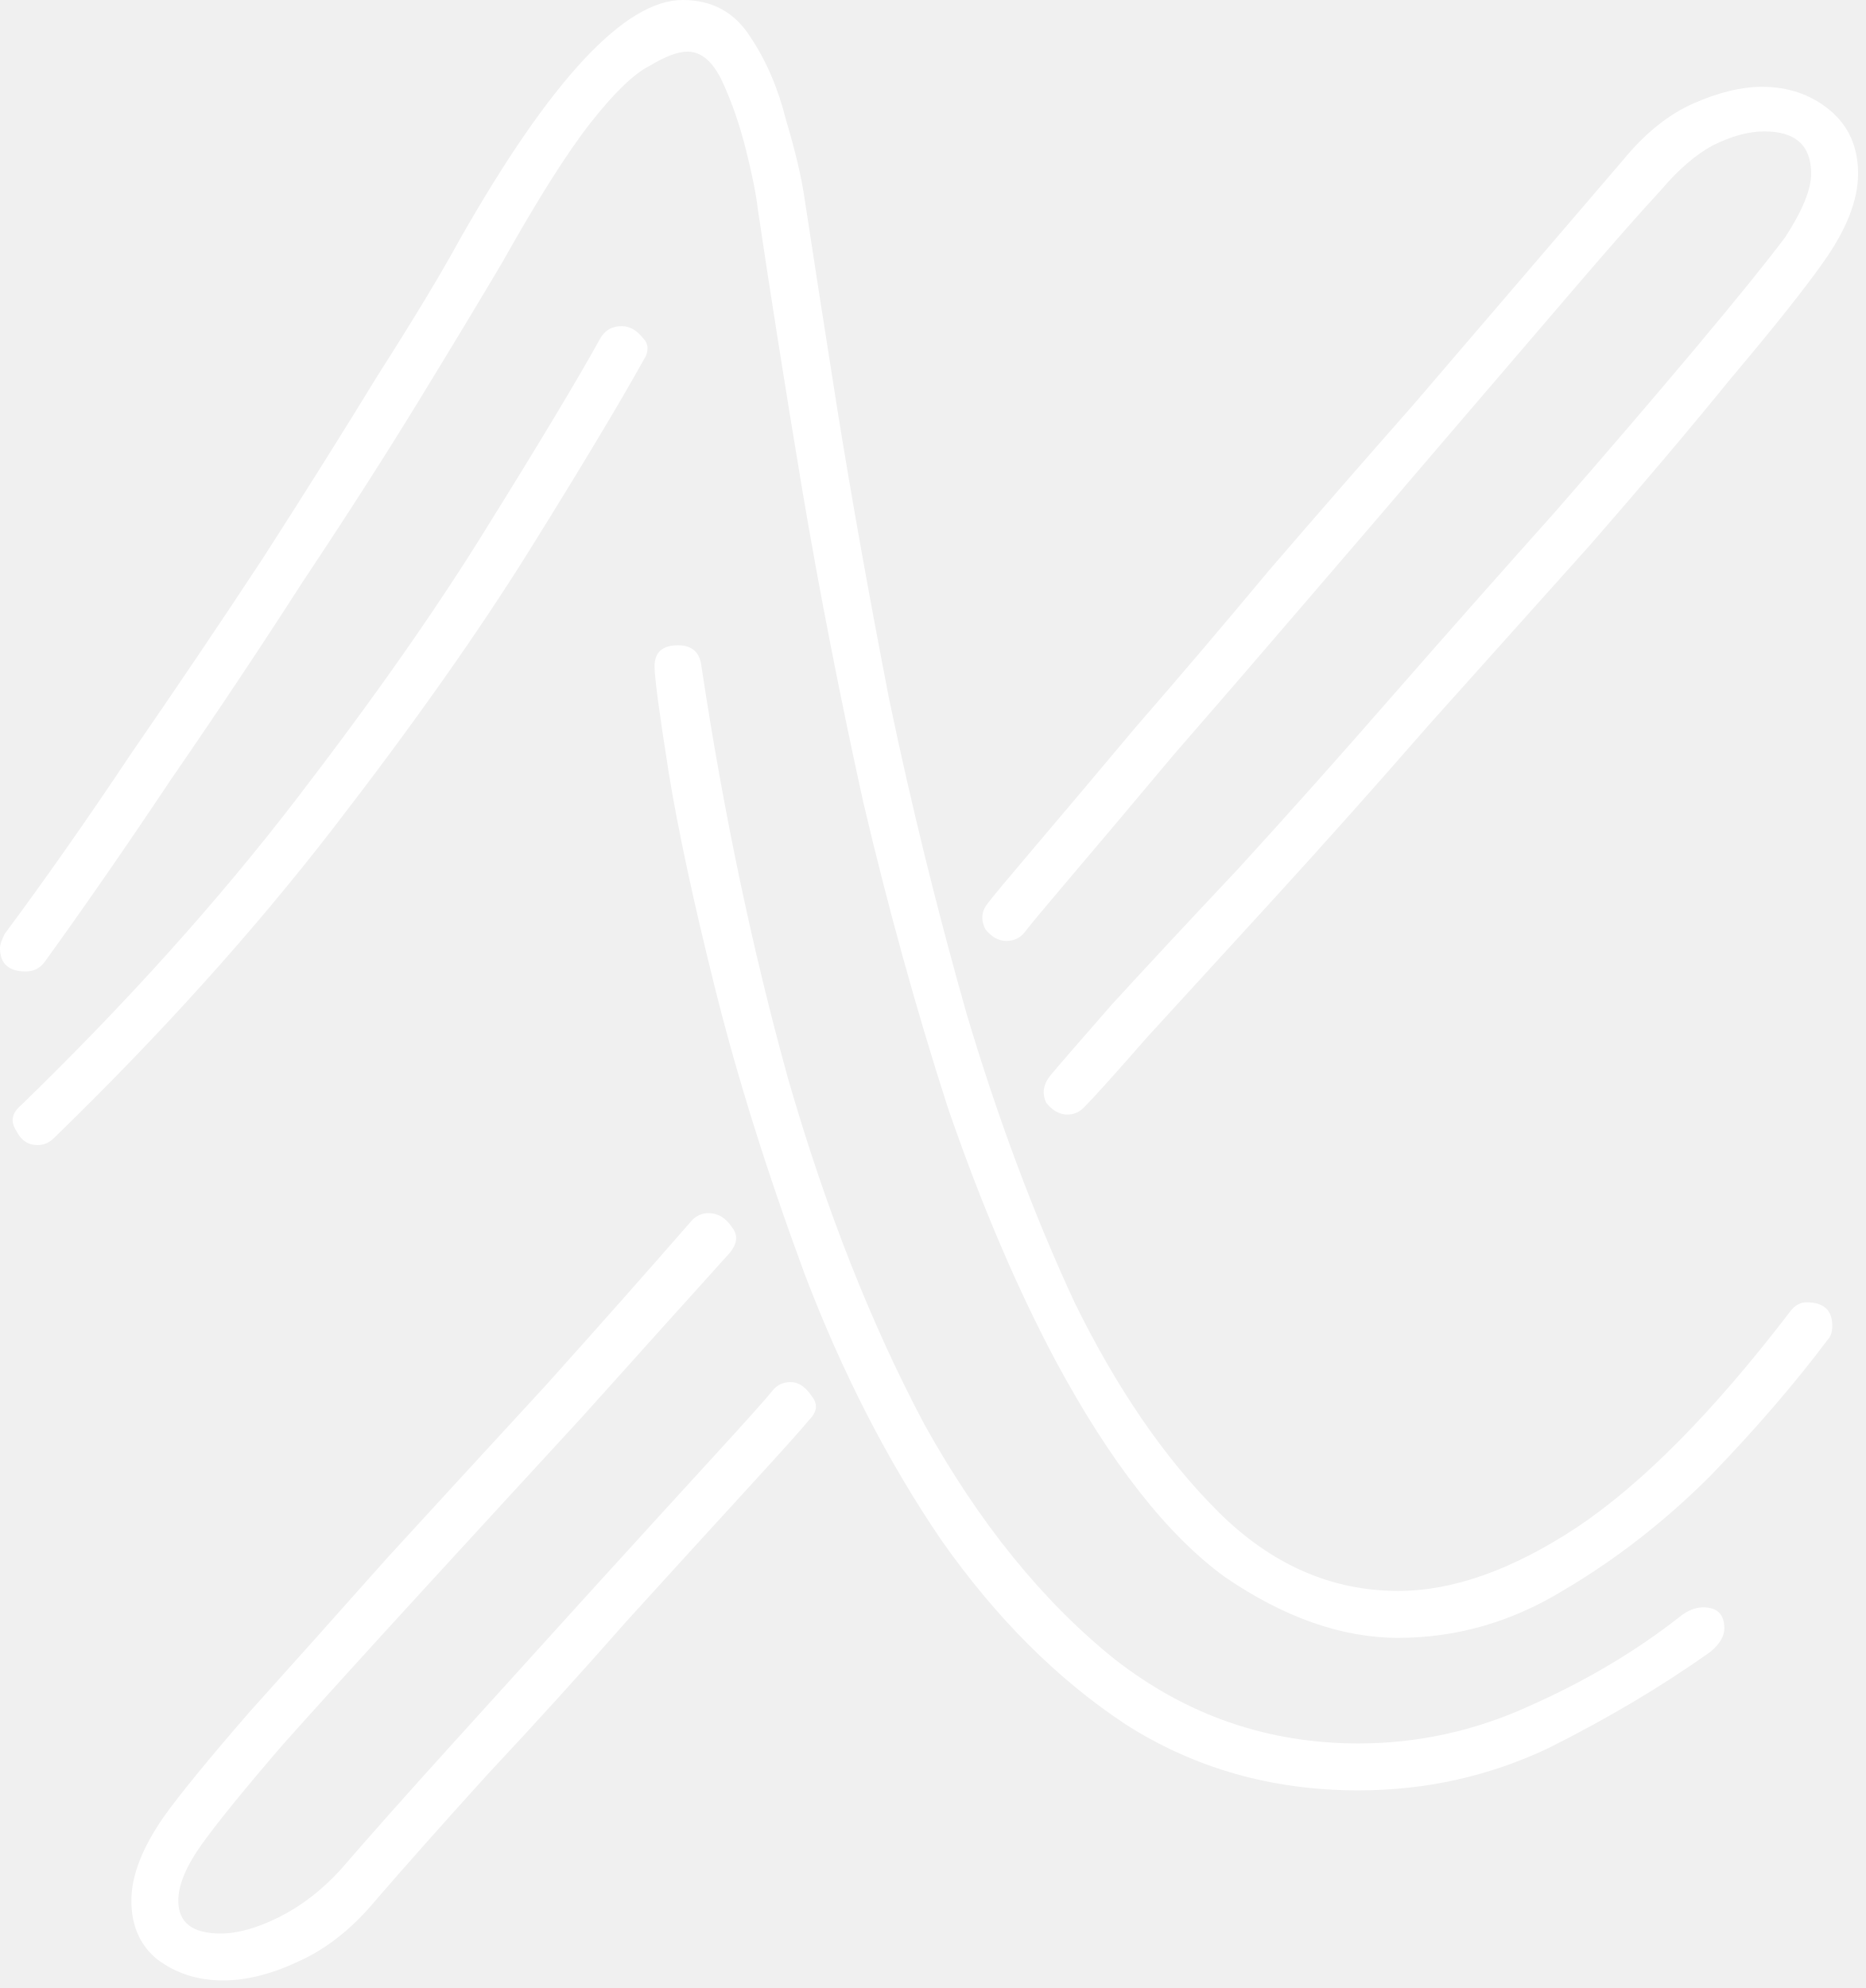
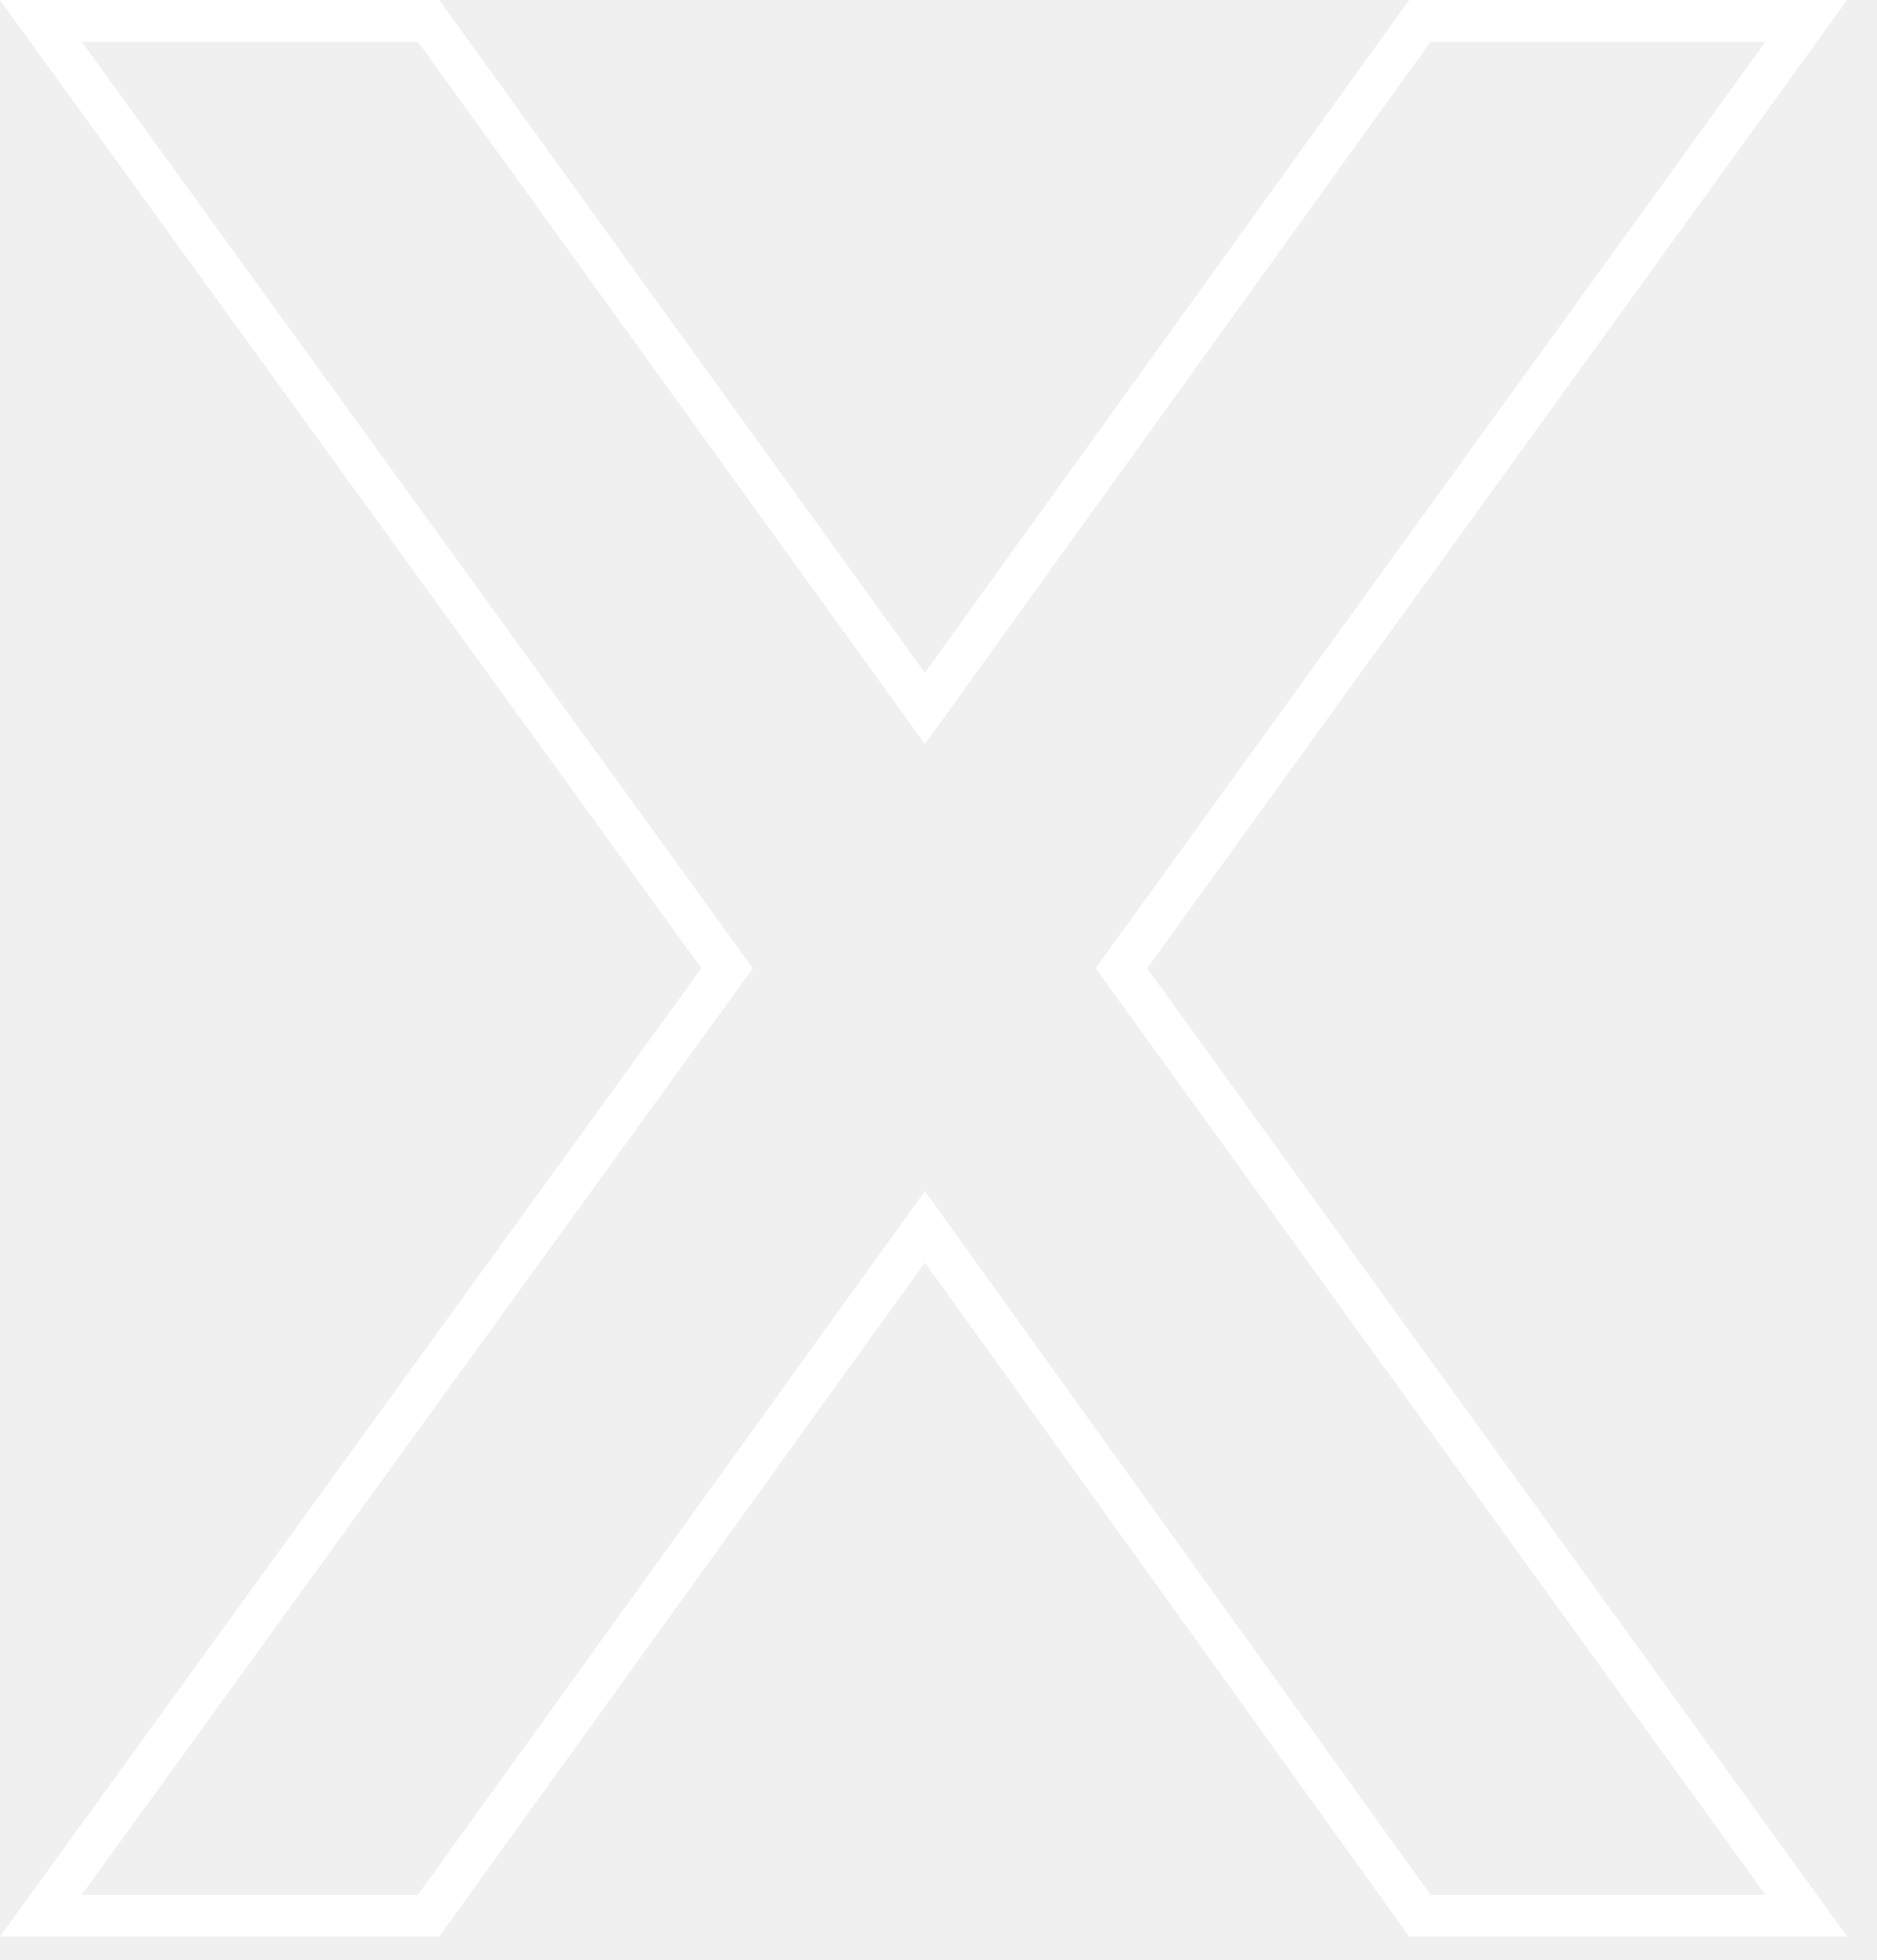
- <svg xmlns="http://www.w3.org/2000/svg" width="229" height="244" viewBox="0 0 229 244" fill="none">
-   <path d="M171.647 201.024C164.735 201.024 157.631 198.528 150.335 193.536C143.231 188.352 136.319 179.52 129.599 167.04C124.799 158.016 120.383 147.648 116.351 135.936C112.511 124.032 109.055 111.552 105.983 98.496C103.103 85.44 100.607 72.672 98.495 60.192C96.383 47.52 94.559 36 93.023 25.632C92.831 23.904 92.351 21.504 91.583 18.432C90.815 15.36 89.855 12.576 88.703 10.08C87.551 7.584 86.111 6.336 84.383 6.336C83.231 6.336 81.695 6.912 79.775 8.064C77.855 9.024 75.455 11.328 72.575 14.976C69.695 18.624 66.047 24.384 61.631 32.256C59.135 36.48 55.775 42.048 51.551 48.96C47.327 55.872 42.527 63.36 37.151 71.424C31.967 79.488 26.591 87.552 21.023 95.616C15.647 103.68 10.463 111.168 5.471 118.08C4.895 118.848 4.127 119.232 3.167 119.232C1.055 119.232 -0.001 118.272 -0.001 116.352C-0.001 115.968 0.191 115.392 0.575 114.624C5.567 107.904 10.751 100.512 16.127 92.448C21.695 84.384 27.071 76.416 32.255 68.544C37.439 60.48 42.143 52.992 46.367 46.08C50.783 39.168 54.143 33.6 56.447 29.376C67.583 9.792 76.703 0 83.807 0C87.455 0 90.239 1.536 92.159 4.608C94.079 7.488 95.519 10.848 96.479 14.688C97.631 18.528 98.399 21.792 98.783 24.48C99.743 30.816 101.087 39.456 102.815 50.4C104.543 61.152 106.655 72.96 109.151 85.824C111.839 98.688 115.007 111.552 118.655 124.416C122.495 137.28 126.911 149.088 131.903 159.84C137.087 170.4 142.943 178.944 149.471 185.472C155.999 192 163.391 195.264 171.647 195.264C178.367 195.264 185.663 192.672 193.535 187.488C201.599 182.112 210.335 173.28 219.743 160.992C220.319 160.224 220.991 159.84 221.759 159.84C223.871 159.84 224.927 160.8 224.927 162.72C224.927 163.488 224.735 164.064 224.351 164.448C220.319 169.824 215.519 175.392 209.951 181.152C204.383 186.72 198.335 191.424 191.807 195.264C185.471 199.104 178.751 201.024 171.647 201.024ZM131.039 136.8C130.079 136.8 129.215 136.32 128.447 135.36C127.871 134.208 128.063 133.056 129.023 131.904C129.983 130.752 132.479 127.872 136.511 123.264C140.735 118.656 145.919 113.088 152.063 106.56C158.207 99.84 164.543 92.736 171.071 85.248C177.791 77.568 184.415 70.08 190.943 62.784C197.471 55.296 203.231 48.576 208.223 42.624C213.215 36.672 216.863 32.16 219.167 29.088C221.279 25.824 222.335 23.232 222.335 21.312C222.335 17.856 220.415 16.128 216.575 16.128C214.655 16.128 212.543 16.704 210.239 17.856C208.127 19.008 206.015 20.832 203.903 23.328C201.407 26.016 197.855 30.048 193.247 35.424C188.639 40.8 183.455 46.848 177.695 53.568C172.127 60.096 166.367 66.816 160.415 73.728C154.655 80.448 149.183 86.784 143.999 92.736C139.007 98.688 134.879 103.584 131.615 107.424C128.351 111.264 126.431 113.568 125.855 114.336C125.279 115.104 124.511 115.488 123.551 115.488C122.591 115.488 121.727 115.008 120.959 114.048C120.383 112.896 120.479 111.84 121.247 110.88C121.823 110.112 123.743 107.808 127.007 103.968C130.271 100.128 134.399 95.232 139.391 89.28C144.575 83.328 150.047 76.896 155.807 69.984C161.759 63.072 167.615 56.352 173.375 49.824C179.135 43.104 184.319 37.056 188.927 31.68C193.535 26.304 196.991 22.272 199.295 19.584C201.983 16.32 204.863 14.016 207.935 12.672C211.007 11.328 213.791 10.656 216.287 10.656C219.551 10.656 222.335 11.616 224.639 13.536C226.943 15.456 228.095 18.048 228.095 21.312C228.095 24.576 226.655 28.224 223.775 32.256C221.471 35.52 217.727 40.224 212.543 46.368C207.551 52.512 201.791 59.328 195.263 66.816C188.735 74.112 182.111 81.504 175.391 88.992C168.863 96.48 162.527 103.584 156.383 110.304C150.239 117.024 145.055 122.688 140.831 127.296C136.799 131.904 134.207 134.784 133.055 135.936C132.479 136.512 131.807 136.8 131.039 136.8ZM4.607 140.544C3.455 140.544 2.591 139.968 2.015 138.816C1.247 137.664 1.439 136.608 2.591 135.648C15.455 123.168 26.687 110.688 36.287 98.208C45.887 85.728 53.759 74.496 59.903 64.512C66.239 54.336 70.847 46.656 73.727 41.472C74.303 40.512 75.167 40.032 76.319 40.032C77.279 40.032 78.143 40.512 78.911 41.472C79.679 42.24 79.679 43.2 78.911 44.352C76.031 49.536 71.423 57.216 65.087 67.392C58.751 77.568 50.687 88.992 40.895 101.664C31.103 114.336 19.679 127.008 6.623 139.68C6.047 140.256 5.375 140.544 4.607 140.544ZM166.751 219.744C156.191 219.744 146.687 217.056 138.239 211.68C129.791 206.112 122.207 198.528 115.487 188.928C108.959 179.328 103.391 168.48 98.783 156.384C94.175 143.904 90.527 132.288 87.839 121.536C85.151 110.784 83.231 101.856 82.079 94.752C80.927 87.456 80.351 83.136 80.351 81.792C80.351 80.064 81.311 79.2 83.231 79.2C84.959 79.2 85.919 80.064 86.111 81.792C88.799 99.648 92.351 116.544 96.767 132.48C101.375 148.416 106.943 162.528 113.471 174.816C120.191 186.912 127.967 196.512 136.799 203.616C145.631 210.528 155.615 213.984 166.751 213.984C174.047 213.984 181.055 212.448 187.775 209.376C194.687 206.304 200.831 202.656 206.207 198.432C207.167 197.664 208.127 197.28 209.087 197.28C210.815 197.28 211.679 198.144 211.679 199.872C211.679 200.832 211.103 201.792 209.951 202.752C203.999 206.976 197.375 210.912 190.079 214.56C182.783 218.016 175.007 219.744 166.751 219.744ZM27.359 243.072C24.287 243.072 21.599 242.208 19.295 240.48C17.183 238.752 16.127 236.352 16.127 233.28C16.127 230.208 17.471 226.752 20.159 222.912C22.079 220.224 25.535 216 30.527 210.24C35.711 204.48 41.375 198.144 47.519 191.232C53.855 184.32 60.383 177.216 67.103 169.92C73.823 162.432 79.775 155.712 84.959 149.76C85.535 149.184 86.207 148.896 86.975 148.896C88.127 148.896 89.087 149.472 89.855 150.624C90.623 151.584 90.527 152.64 89.567 153.792C84.191 159.744 78.143 166.464 71.423 173.952C64.703 181.248 58.175 188.352 51.839 195.264C45.503 202.176 39.839 208.416 34.847 213.984C30.047 219.552 26.687 223.68 24.767 226.368C22.847 229.056 21.887 231.36 21.887 233.28C21.887 235.968 23.615 237.312 27.071 237.312C29.183 237.312 31.583 236.64 34.271 235.296C36.959 233.952 39.455 232.032 41.759 229.536C45.407 225.312 50.015 220.128 55.583 213.984C61.151 207.84 66.719 201.696 72.287 195.552C78.047 189.216 83.039 183.744 87.263 179.136C91.487 174.528 93.983 171.744 94.751 170.784C95.327 170.016 96.095 169.632 97.055 169.632C98.015 169.632 98.879 170.208 99.647 171.36C100.415 172.32 100.319 173.28 99.359 174.24C98.591 175.2 96.095 177.984 91.871 182.592C87.647 187.2 82.655 192.672 76.895 199.008C71.327 205.344 65.663 211.584 59.903 217.728C54.335 223.872 49.727 229.056 46.079 233.28C43.199 236.736 40.031 239.232 36.575 240.768C33.311 242.304 30.239 243.072 27.359 243.072Z" fill="white" />
+ <svg xmlns="http://www.w3.org/2000/svg" width="45" height="47" viewBox="0 0 45 47" fill="none">
+   <mask id="path-1-outside-1_288_479" maskUnits="userSpaceOnUse" x="-0.354" y="-0.562" width="45" height="47" fill="black">
+     <rect fill="white" x="-0.354" y="-0.562" width="45" height="47" />
+     <path d="M18.053 23.219L1.959 1H10.021L22.178 17.844L34.303 1H42.334L26.271 23.219L42.334 45.438H34.303L22.178 28.562L10.021 45.438H1.959L18.053 23.219Z" />
+   </mask>
+   <path d="M18.053 23.219L18.863 23.805L19.288 23.219L18.863 22.632L18.053 23.219ZM1.959 1V0H-0L1.149 1.587L1.959 1ZM10.021 1L10.832 0.415L10.533 0H10.021V1ZM22.178 17.844L21.367 18.429L22.179 19.554L22.989 18.428L22.178 17.844ZM34.303 1V0H33.79L33.491 0.416L34.303 1ZM42.334 1L43.144 1.586L44.291 0H42.334V1ZM26.271 23.219L25.461 22.633L25.038 23.219L25.461 23.805L26.271 23.219ZM42.334 45.438V46.438H44.291L43.144 44.852L42.334 45.438ZM34.303 45.438L33.491 46.021L33.79 46.438H34.303V45.438ZM22.178 28.562L22.99 27.979L22.179 26.85L21.366 27.978L22.178 28.562ZM10.021 45.438V46.438H10.534L10.833 46.022L10.021 45.438ZM1.959 45.438L1.149 44.851L-0 46.438H1.959V45.438ZM18.053 23.219L18.863 22.632L2.769 0.413L1.959 1L1.149 1.587L17.243 23.805L18.053 23.219ZM1.959 1V2H10.021V1V0H1.959V1ZM10.021 1L9.211 1.585L21.367 18.429L22.178 17.844L22.989 17.259L10.832 0.415L10.021 1ZM22.178 17.844L22.989 18.428L35.114 1.584L34.303 1L33.491 0.416L21.366 17.259L22.178 17.844ZM34.303 1V2H42.334V1V0H34.303V1ZM42.334 1L41.524 0.414L25.461 22.633L26.271 23.219L27.082 23.805L43.144 1.586L42.334 1ZM26.271 23.219L25.461 23.805L41.524 46.023L42.334 45.438L43.144 44.852L27.082 22.633L26.271 23.219ZM42.334 45.438V44.438H34.303V45.438V46.438H42.334V45.438ZM34.303 45.438L35.115 44.854L22.99 27.979L22.178 28.562L21.366 29.146L33.491 46.021L34.303 45.438ZM22.178 28.562L21.366 27.978L9.21 44.853L10.021 45.438L10.833 46.022L22.989 29.147L22.178 28.562ZM10.021 45.438V44.438H1.959V45.438V46.438H10.021V45.438ZM1.959 45.438L2.769 46.024L18.863 23.805L18.053 23.219L17.243 22.632L1.149 44.851L1.959 45.438Z" fill="white" mask="url(#path-1-outside-1_288_479)" />
</svg>
